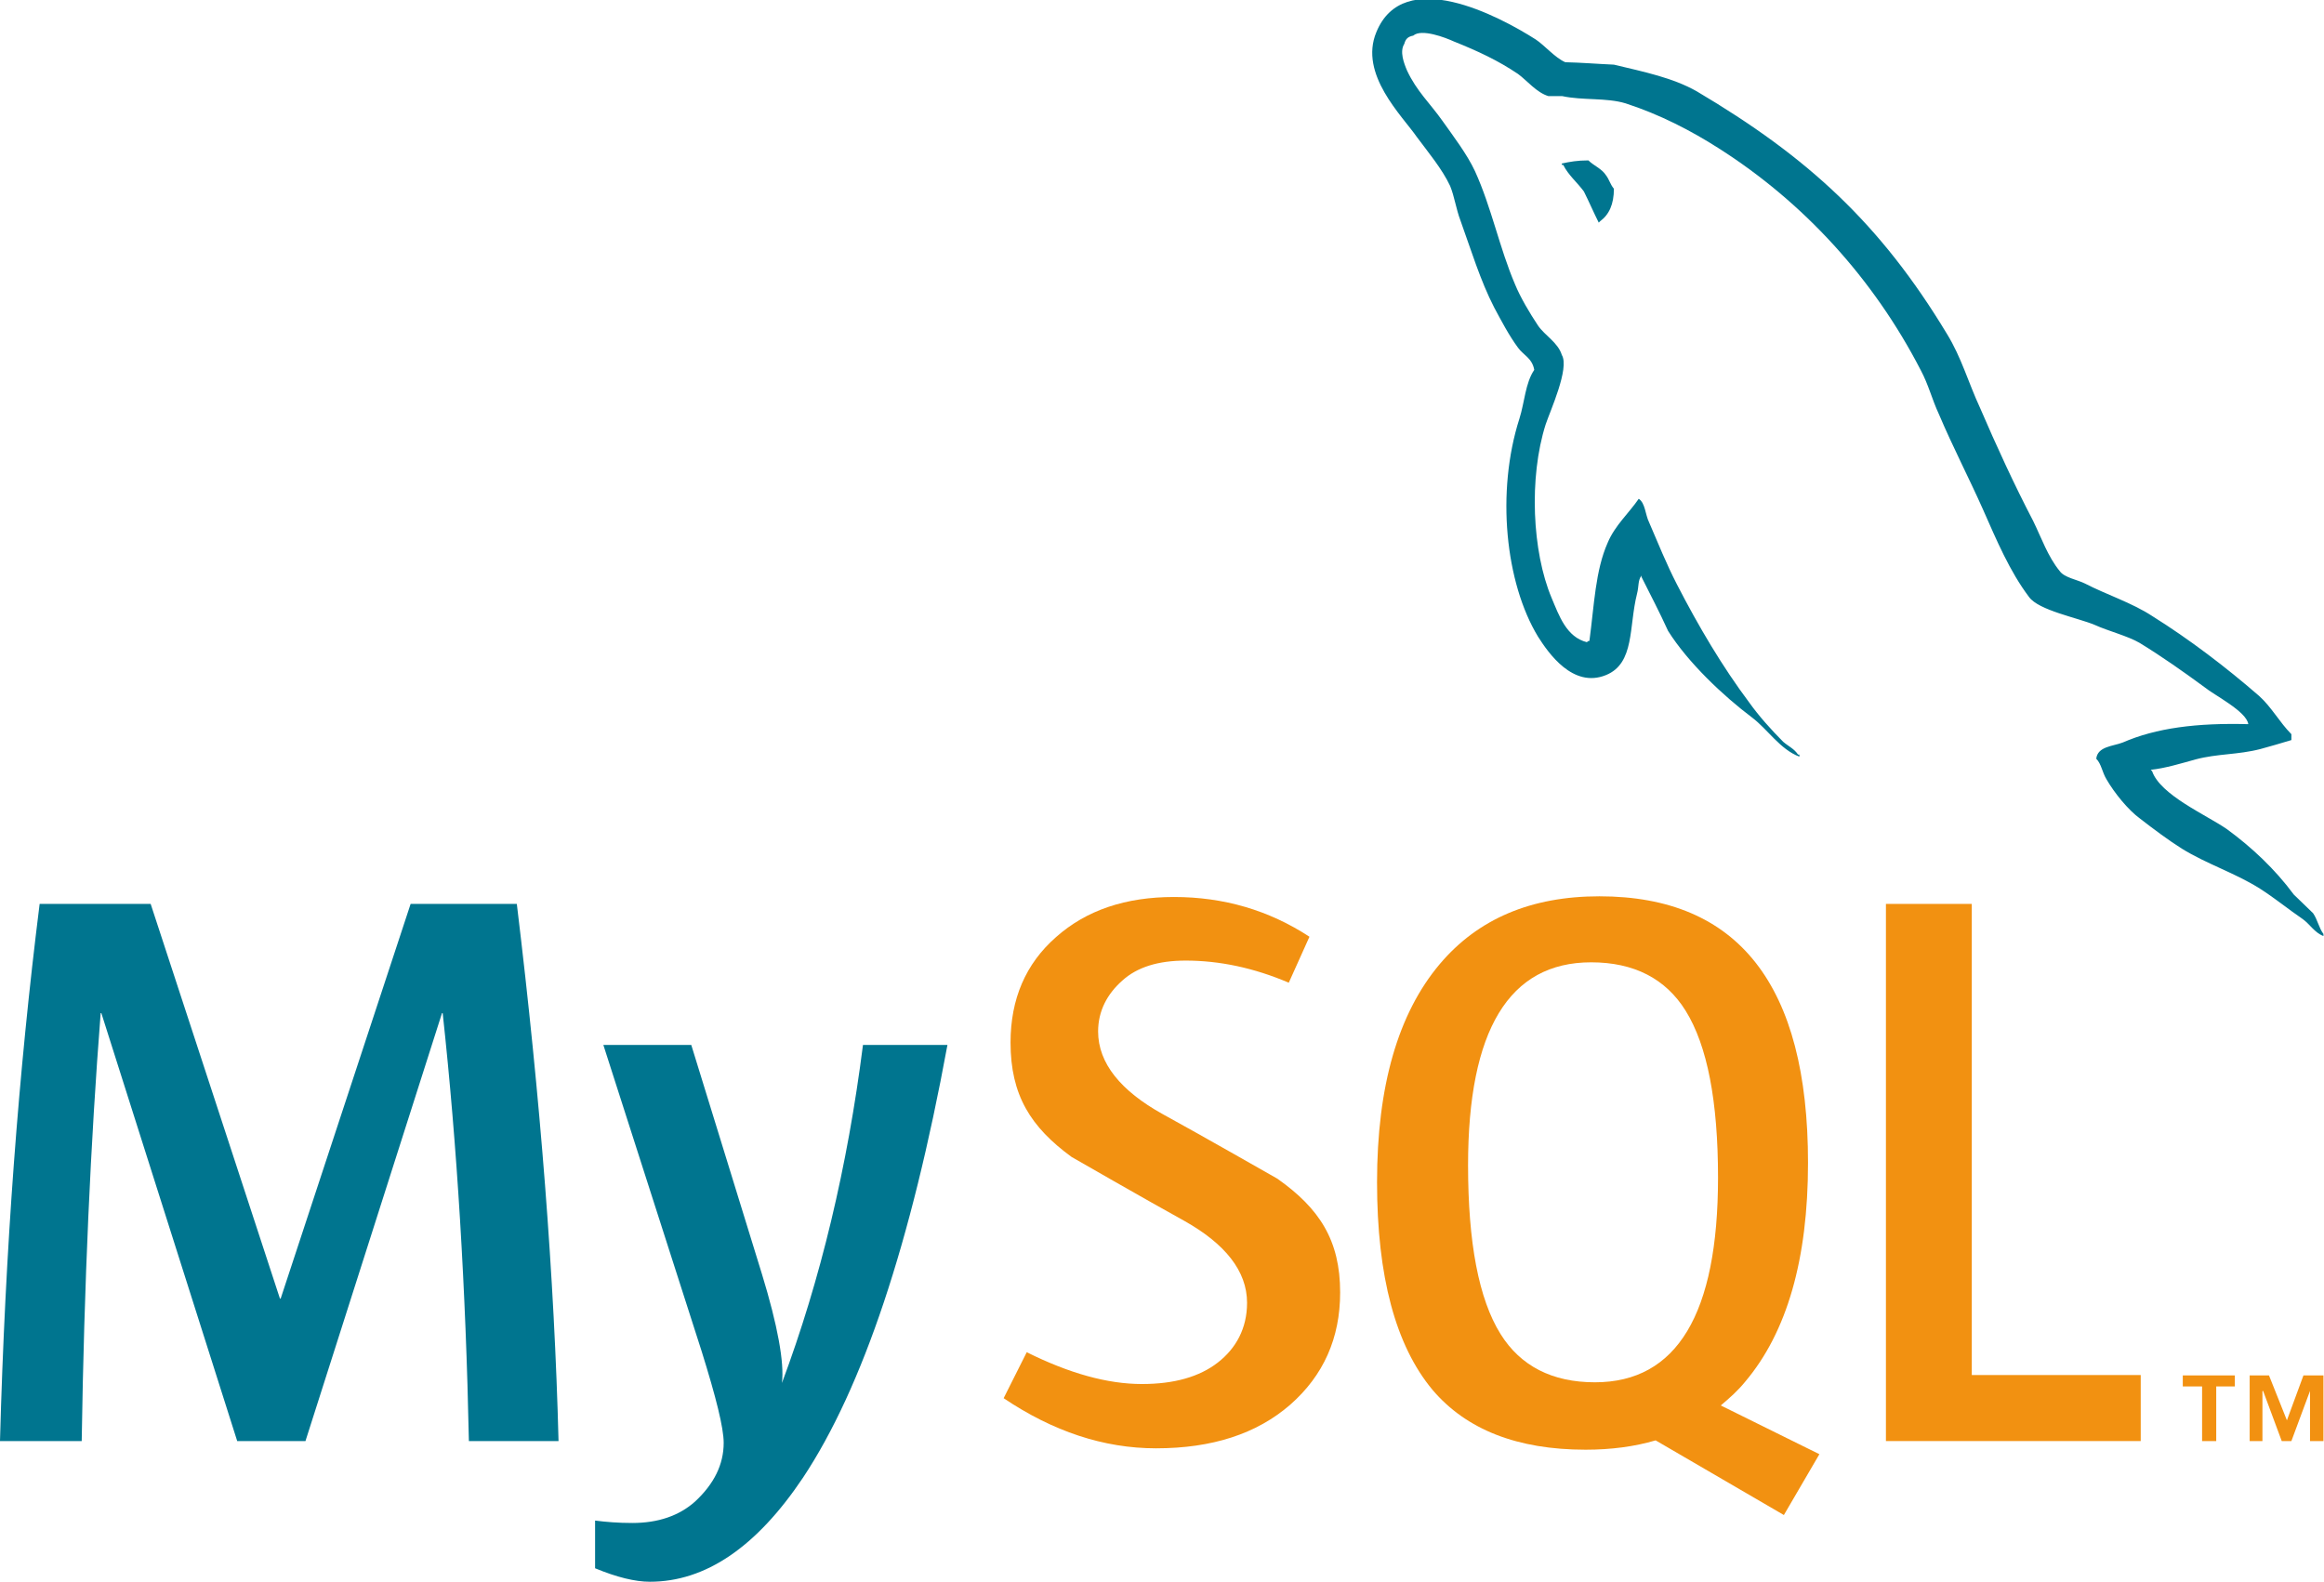
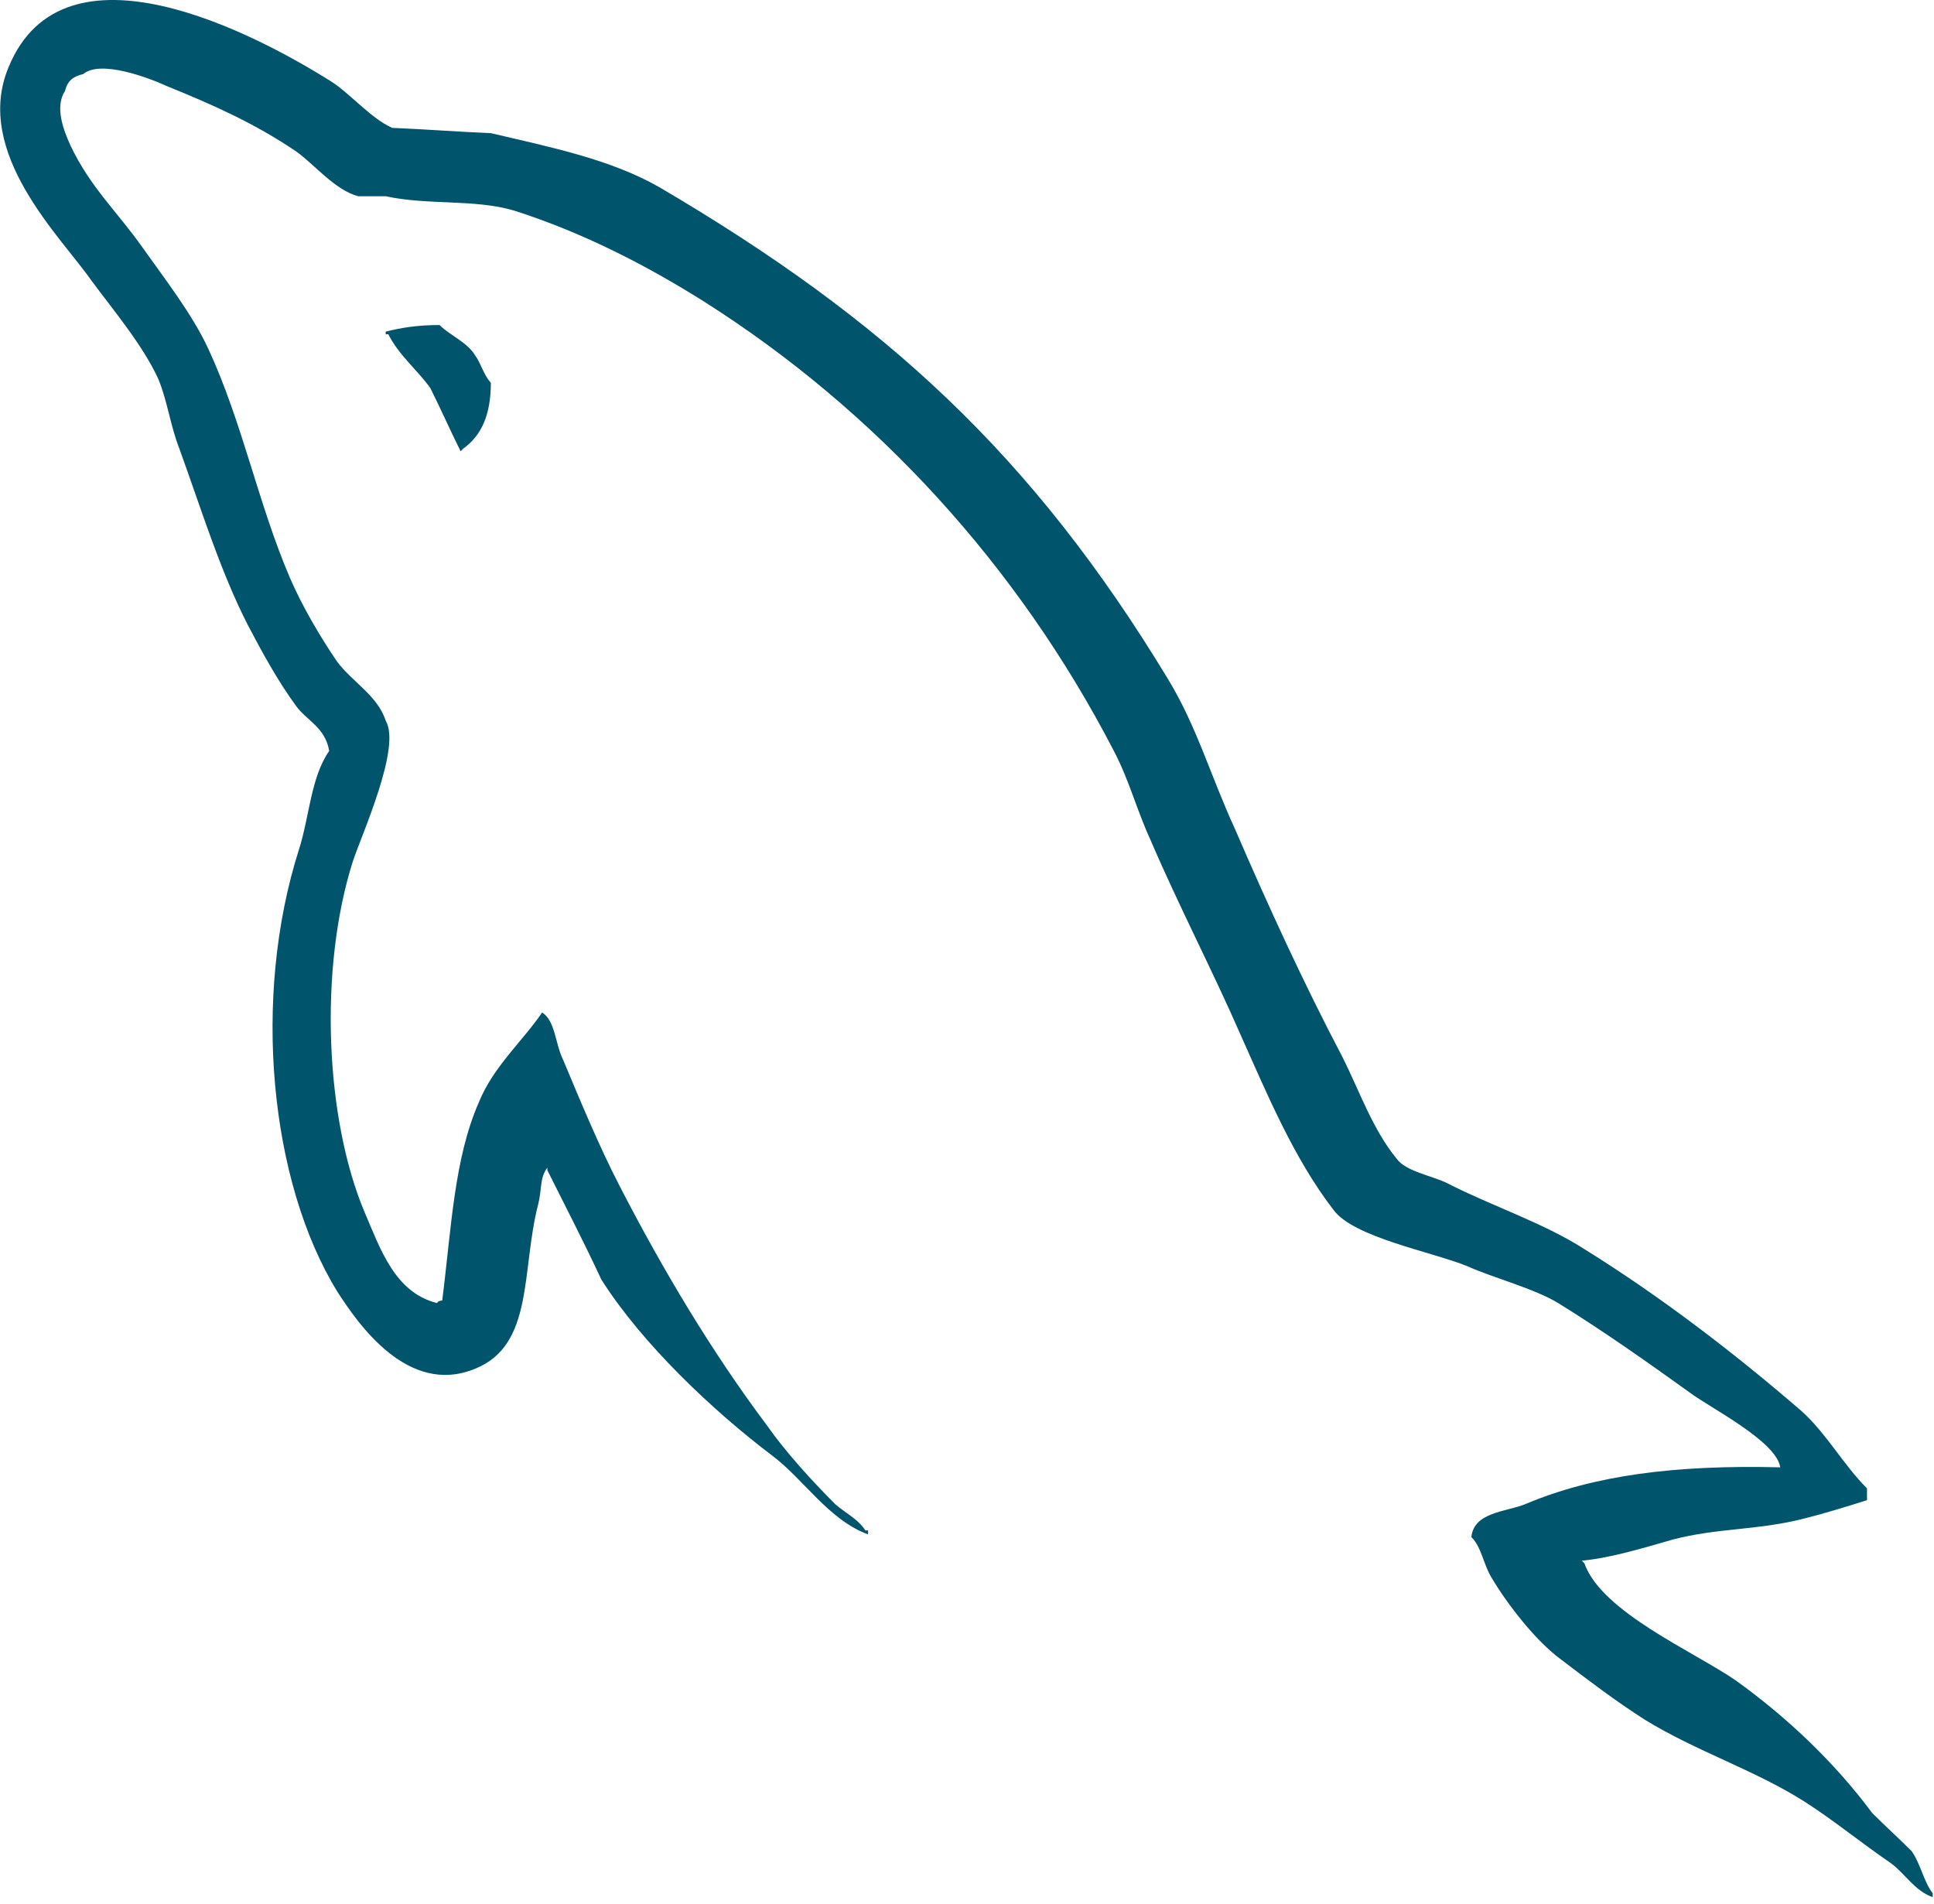
- <svg xmlns="http://www.w3.org/2000/svg" version="1.1" id="Layer_1" x="0px" y="0px" viewBox="0 0 155.7 106" style="enable-background:new 0 0 155.7 106;" xml:space="preserve">
-   <style type="text/css">
-   .st0{fill:#00758F;}
- 	.st1{fill:#F29111;}
- 	.st2{fill-rule:evenodd;clip-rule:evenodd;fill:#F29111;}
- 	.st3{fill-rule:evenodd;clip-rule:evenodd;fill:#00758F;}
-  </style>
-   <g transform="matrix(1.818926,0,0,1.823775,-82.14211,-64.84365)">
-     <g transform="matrix(1.269924,0,0,-1.269924,3.366231,208.1249)">
-       <g transform="scale(0.1,0.1)">
-         <path class="st0" d="M491.1,942h-26c-0.9,43.9-3.4,85.2-7.6,123.8h-0.2L417.7,942h-19.8l-39.4,123.8h-0.2     c-2.9-37.1-4.8-78.4-5.5-123.8h-23.7c1.5,55.2,5.4,107,11.5,155.4h32.2l37.5-114.2h0.2l37.7,114.2h30.8     C485.9,1040.7,489.9,988.9,491.1,942">
-     </path>
-         <path class="st0" d="M603.9,1056.6c-10.6-57.5-24.6-99.2-41.9-125.2c-13.5-20.1-28.3-30.1-44.4-30.1c-4.3,0-9.6,1.3-15.9,3.9     v13.8c3.1-0.4,6.7-0.7,10.8-0.7c7.5,0,13.6,2.1,18.2,6.2c5.5,5.1,8.3,10.7,8.3,17c0,4.3-2.2,13.1-6.4,26.5l-28.5,88.6h25.5     l20.5-66.3c4.6-15,6.5-25.6,5.8-31.5c11.2,29.9,19,62.5,23.5,97.8H603.9">
-     </path>
-         <path class="st1" d="M717.8,985c0-13.2-4.8-24-14.5-32.5c-9.7-8.4-22.6-12.6-38.9-12.6c-15.2,0-29.9,4.9-44.2,14.5l6.7,13.3     c12.3-6.1,23.4-9.2,33.4-9.2c9.4,0,16.7,2.1,22,6.2c5.3,4.1,8.5,9.9,8.5,17.3c0,9.2-6.4,17.1-18.2,23.7     c-10.9,6-32.7,18.5-32.7,18.5c-11.8,8.6-17.7,17.8-17.7,33.1c0,12.6,4.4,22.8,13.2,30.5c8.8,7.8,20.2,11.6,34.2,11.6     c14.4,0,27.5-3.8,39.3-11.5l-6-13.3c-10.1,4.3-20.1,6.4-29.9,6.4c-8,0-14.1-1.9-18.4-5.8c-4.3-3.8-7-8.7-7-14.7     c0-9.2,6.6-17.2,18.7-23.9c11-6,33.3-18.7,33.3-18.7C711.8,1009.3,717.8,1000.1,717.8,985">
-     </path>
-         <path class="st2" d="M764.3,973c-6.3,10.1-9.4,26.4-9.4,48.8c0,39.1,11.9,58.7,35.7,58.7c12.4,0,21.6-4.7,27.4-14     c6.3-10.1,9.4-26.2,9.4-48.3c0-39.4-11.9-59.2-35.7-59.2C779.3,959,770.1,963.7,764.3,973 M856.8,938.2l-28.6,14.1     c2.5,2.1,5,4.3,7.1,6.9c12.1,14.3,18.2,35.4,18.2,63.3c0,51.4-20.2,77.1-60.5,77.1c-19.8,0-35.2-6.5-46.3-19.6     c-12.1-14.3-18.2-35.3-18.2-63.1c0-27.3,5.4-47.3,16.1-60.1c9.8-11.5,24.6-17.3,44.4-17.3c7.4,0,14.2,0.9,20.3,2.7l37.2-21.6     L856.8,938.2">
-     </path>
-         <path class="st1" d="M950,942h-73.9v155.4H901V961.1h49V942">
-     </path>
-         <path class="st1" d="M967.8,942h4.1v15.8h5.4v3.2h-15.1v-3.2h5.6L967.8,942L967.8,942z M999.1,942h3.9v19h-5.8l-4.8-13l-5.2,13     h-5.6v-19h3.7v14.5h0.2l5.4-14.5h2.8l5.4,14.5L999.1,942">
-     </path>
-         <path class="st3" d="M981.2,1149.4c-15,0.4-26.7-1.1-36.4-5.3c-2.8-1.1-7.3-1.1-7.7-4.7c1.5-1.5,1.7-3.9,3-6     c2.2-3.8,6.2-8.8,9.8-11.4c3.9-3,7.9-6,12-8.6c7.3-4.5,15.6-7.1,22.7-11.6c4.1-2.6,8.3-6,12.4-8.8c2.1-1.5,3.4-3.9,6-4.9v0.6     c-1.3,1.7-1.7,4.1-3,6c-1.9,1.9-3.8,3.6-5.6,5.4c-5.4,7.3-12.2,13.7-19.5,19c-6,4.1-19.2,9.8-21.6,16.7c0,0-0.2,0.2-0.4,0.4     c4.1,0.4,9,1.9,13,3c6.4,1.7,12.2,1.3,18.8,3c3,0.8,6,1.7,9,2.6v1.7c-3.4,3.4-5.8,7.9-9.4,11.1c-9.6,8.3-20.1,16.3-31,23.1     c-5.8,3.8-13.3,6.2-19.5,9.4c-2.2,1.1-6,1.7-7.3,3.6c-3.4,4.1-5.3,9.6-7.7,14.5c-5.4,10.3-10.7,21.8-15.4,32.7     c-3.4,7.3-5.4,14.6-9.6,21.4c-19.3,31.9-40.4,51.2-72.6,70.2c-6.9,3.9-15.2,5.6-24,7.7c-4.7,0.2-9.4,0.6-14.1,0.7     c-3,1.3-6,4.9-8.6,6.6c-10.7,6.8-38.3,21.4-46.2,2.1c-5.1-12.2,7.5-24.2,11.8-30.4c3.2-4.3,7.3-9.2,9.6-14.1     c1.3-3.2,1.7-6.6,3-10c3-8.3,5.8-17.5,9.8-25.2c2.1-3.9,4.3-8.1,6.9-11.6c1.5-2.1,4.1-3,4.7-6.4c-2.6-3.8-2.8-9.4-4.3-14.1     c-6.8-21.2-4.1-47.5,5.4-63.1c3-4.7,10.1-15,19.7-11.1c8.4,3.4,6.6,14.1,9,23.5c0.6,2.3,0.2,3.8,1.3,5.3v-0.4     c2.6-5.2,5.3-10.3,7.7-15.6c5.8-9.2,16-18.8,24.4-25.1c4.5-3.4,8.1-9.2,13.7-11.3v0.6h-0.4c-1.1,1.7-2.8,2.4-4.3,3.7     c-3.4,3.4-7.1,7.5-9.8,11.3c-7.9,10.5-14.8,22.2-21,34.2c-3,5.8-5.6,12.2-8.1,18c-1.1,2.2-1.1,5.6-3,6.8c-2.8-4.1-6.9-7.7-9-12.7     c-3.6-8.1-3.9-18-5.3-28.4c-0.7-0.2-0.4,0-0.7-0.4c-6,1.5-8.1,7.7-10.3,12.9c-5.6,13.3-6.6,34.7-1.7,50.1     c1.3,3.9,7,16.3,4.7,20.1c-1.1,3.6-4.9,5.6-6.9,8.5c-2.4,3.6-5.1,8.1-6.7,12c-4.5,10.5-6.8,22.2-11.6,32.7     c-2.3,4.9-6.2,10-9.4,14.5c-3.6,5.1-7.5,8.6-10.3,14.6c-0.9,2.1-2.2,5.5-0.8,7.7c0.4,1.5,1.1,2.1,2.6,2.4     c2.4,2.1,9.4-0.6,11.8-1.7c7-2.8,12.8-5.5,18.6-9.4c2.6-1.9,5.4-5.4,8.8-6.4h4c6-1.3,12.8-0.4,18.4-2.1c9.9-3.2,19-7.9,27-13     c24.6-15.6,44.9-37.7,58.6-64.2c2.3-4.3,3.2-8.3,5.3-12.8c3.9-9.2,8.8-18.6,12.8-27.6c3.9-8.8,7.7-17.8,13.3-25.2     c2.8-3.9,14.1-6,19.1-8.1c3.7-1.7,9.6-3.2,13-5.2c6.4-3.9,12.8-8.4,18.8-12.8C971.3,1157.8,980.7,1153.1,981.2,1149.4">
-     </path>
-         <path class="st3" d="M789.8,1312.5c-3.2,0-5.4-0.4-7.7-0.9v-0.4h0.4c1.5-3,4.1-5.1,6-7.7c1.5-3,2.8-6,4.3-9     c0.2,0.2,0.4,0.4,0.4,0.4c2.6,1.9,4,4.9,4,9.4c-1.1,1.3-1.3,2.6-2.3,3.9C793.7,1310.1,791.3,1311,789.8,1312.5">
-     </path>
-       </g>
-     </g>
-   </g>
+ <svg xmlns="http://www.w3.org/2000/svg" width="2500" height="2461" viewBox="0 0 256 252" preserveAspectRatio="xMinYMin meet">
+   <path d="M235.648 194.212c-13.918-.347-24.705 1.045-33.752 4.872-2.61 1.043-6.786 1.044-7.134 4.35 1.392 1.392 1.566 3.654 2.784 5.567 2.09 3.479 5.741 8.177 9.047 10.614 3.653 2.783 7.308 5.566 11.134 8.002 6.786 4.176 14.442 6.611 21.053 10.787 3.829 2.434 7.654 5.568 11.482 8.177 1.914 1.39 3.131 3.654 5.568 4.523v-.521c-1.219-1.567-1.567-3.828-2.784-5.568-1.738-1.74-3.48-3.306-5.22-5.046-5.045-6.784-11.308-12.7-18.093-17.571-5.567-3.828-17.747-9.047-20.008-15.485 0 0-.175-.173-.348-.347 3.827-.348 8.35-1.74 12.005-2.784 5.915-1.567 11.308-1.218 17.398-2.784 2.783-.696 5.567-1.566 8.35-2.436v-1.565c-3.13-3.132-5.392-7.307-8.698-10.265-8.873-7.657-18.617-15.137-28.707-21.4-5.394-3.48-12.354-5.742-18.095-8.699-2.086-1.045-5.567-1.566-6.784-3.306-3.133-3.827-4.873-8.872-7.134-13.396-5.044-9.57-9.917-20.182-14.267-30.272-3.13-6.786-5.044-13.572-8.872-19.834-17.92-29.577-37.406-47.497-67.33-65.07-6.438-3.653-14.093-5.219-22.27-7.132-4.348-.175-8.699-.522-13.048-.697-2.784-1.218-5.568-4.523-8.004-6.089C34.006 4.573 8.429-8.996 1.122 8.924c-4.698 11.308 6.96 22.442 10.96 28.185 2.96 4.001 6.786 8.524 8.874 13.048 1.218 2.956 1.565 6.09 2.783 9.221 2.785 7.653 5.393 16.18 9.048 23.314 1.914 3.653 4.001 7.48 6.437 10.786 1.392 1.913 3.827 2.784 4.35 5.915-2.435 3.48-2.61 8.7-4.003 13.049-6.263 19.66-3.826 44.017 5.046 58.457 2.783 4.348 9.395 13.92 18.268 10.265 7.83-3.131 6.09-13.048 8.35-21.747.524-2.09.176-3.48 1.219-4.872v.349c2.436 4.87 4.871 9.569 7.133 14.44 5.394 8.524 14.788 17.398 22.617 23.314 4.177 3.13 7.482 8.524 12.702 10.438v-.523h-.349c-1.044-1.566-2.61-2.261-4.001-3.48-3.131-3.13-6.612-6.958-9.047-10.438-7.306-9.744-13.745-20.53-19.486-31.665-2.783-5.392-5.22-11.308-7.481-16.701-1.045-2.09-1.045-5.22-2.784-6.263-2.61 3.827-6.437 7.133-8.351 11.83-3.304 7.481-3.653 16.702-4.871 26.27-.696.176-.349 0-.697.35-5.566-1.394-7.48-7.134-9.569-12.006-5.22-12.352-6.09-32.186-1.565-46.452 1.218-3.654 6.438-15.136 4.35-18.616-1.044-3.306-4.525-5.22-6.438-7.829-2.261-3.306-4.698-7.48-6.263-11.135-4.176-9.743-6.264-20.53-10.787-30.273-2.088-4.524-5.74-9.22-8.699-13.396-3.305-4.697-6.959-8.004-9.569-13.571-.869-1.913-2.088-5.045-.696-7.133.348-1.392 1.043-1.913 2.436-2.261 2.262-1.915 8.7.521 10.96 1.565 6.438 2.608 11.831 5.046 17.225 8.699 2.435 1.74 5.045 5.046 8.176 5.916h3.654c5.568 1.217 11.83.348 17.05 1.913 9.222 2.957 17.572 7.307 25.054 12.005 22.792 14.44 41.58 34.97 54.282 59.501 2.088 4 2.957 7.656 4.871 11.83 3.655 8.526 8.178 17.225 11.83 25.576 3.654 8.176 7.133 16.528 12.353 23.314 2.61 3.652 13.048 5.567 17.746 7.481 3.48 1.565 8.874 2.958 12.005 4.871 5.915 3.652 11.83 7.83 17.398 11.83 2.784 2.088 11.482 6.438 12.005 9.917z" fill="#00546B" />
+   <path d="M58.186 43.022c-2.957 0-5.044.35-7.132.871v.348h.348c1.393 2.784 3.827 4.698 5.566 7.133 1.393 2.783 2.61 5.568 4.003 8.352.173-.175.347-.348.347-.348 2.437-1.741 3.654-4.524 3.654-8.7-1.044-1.217-1.218-2.435-2.088-3.653-1.043-1.741-3.306-2.61-4.698-4.003z" fill="#00546B" />
</svg>
